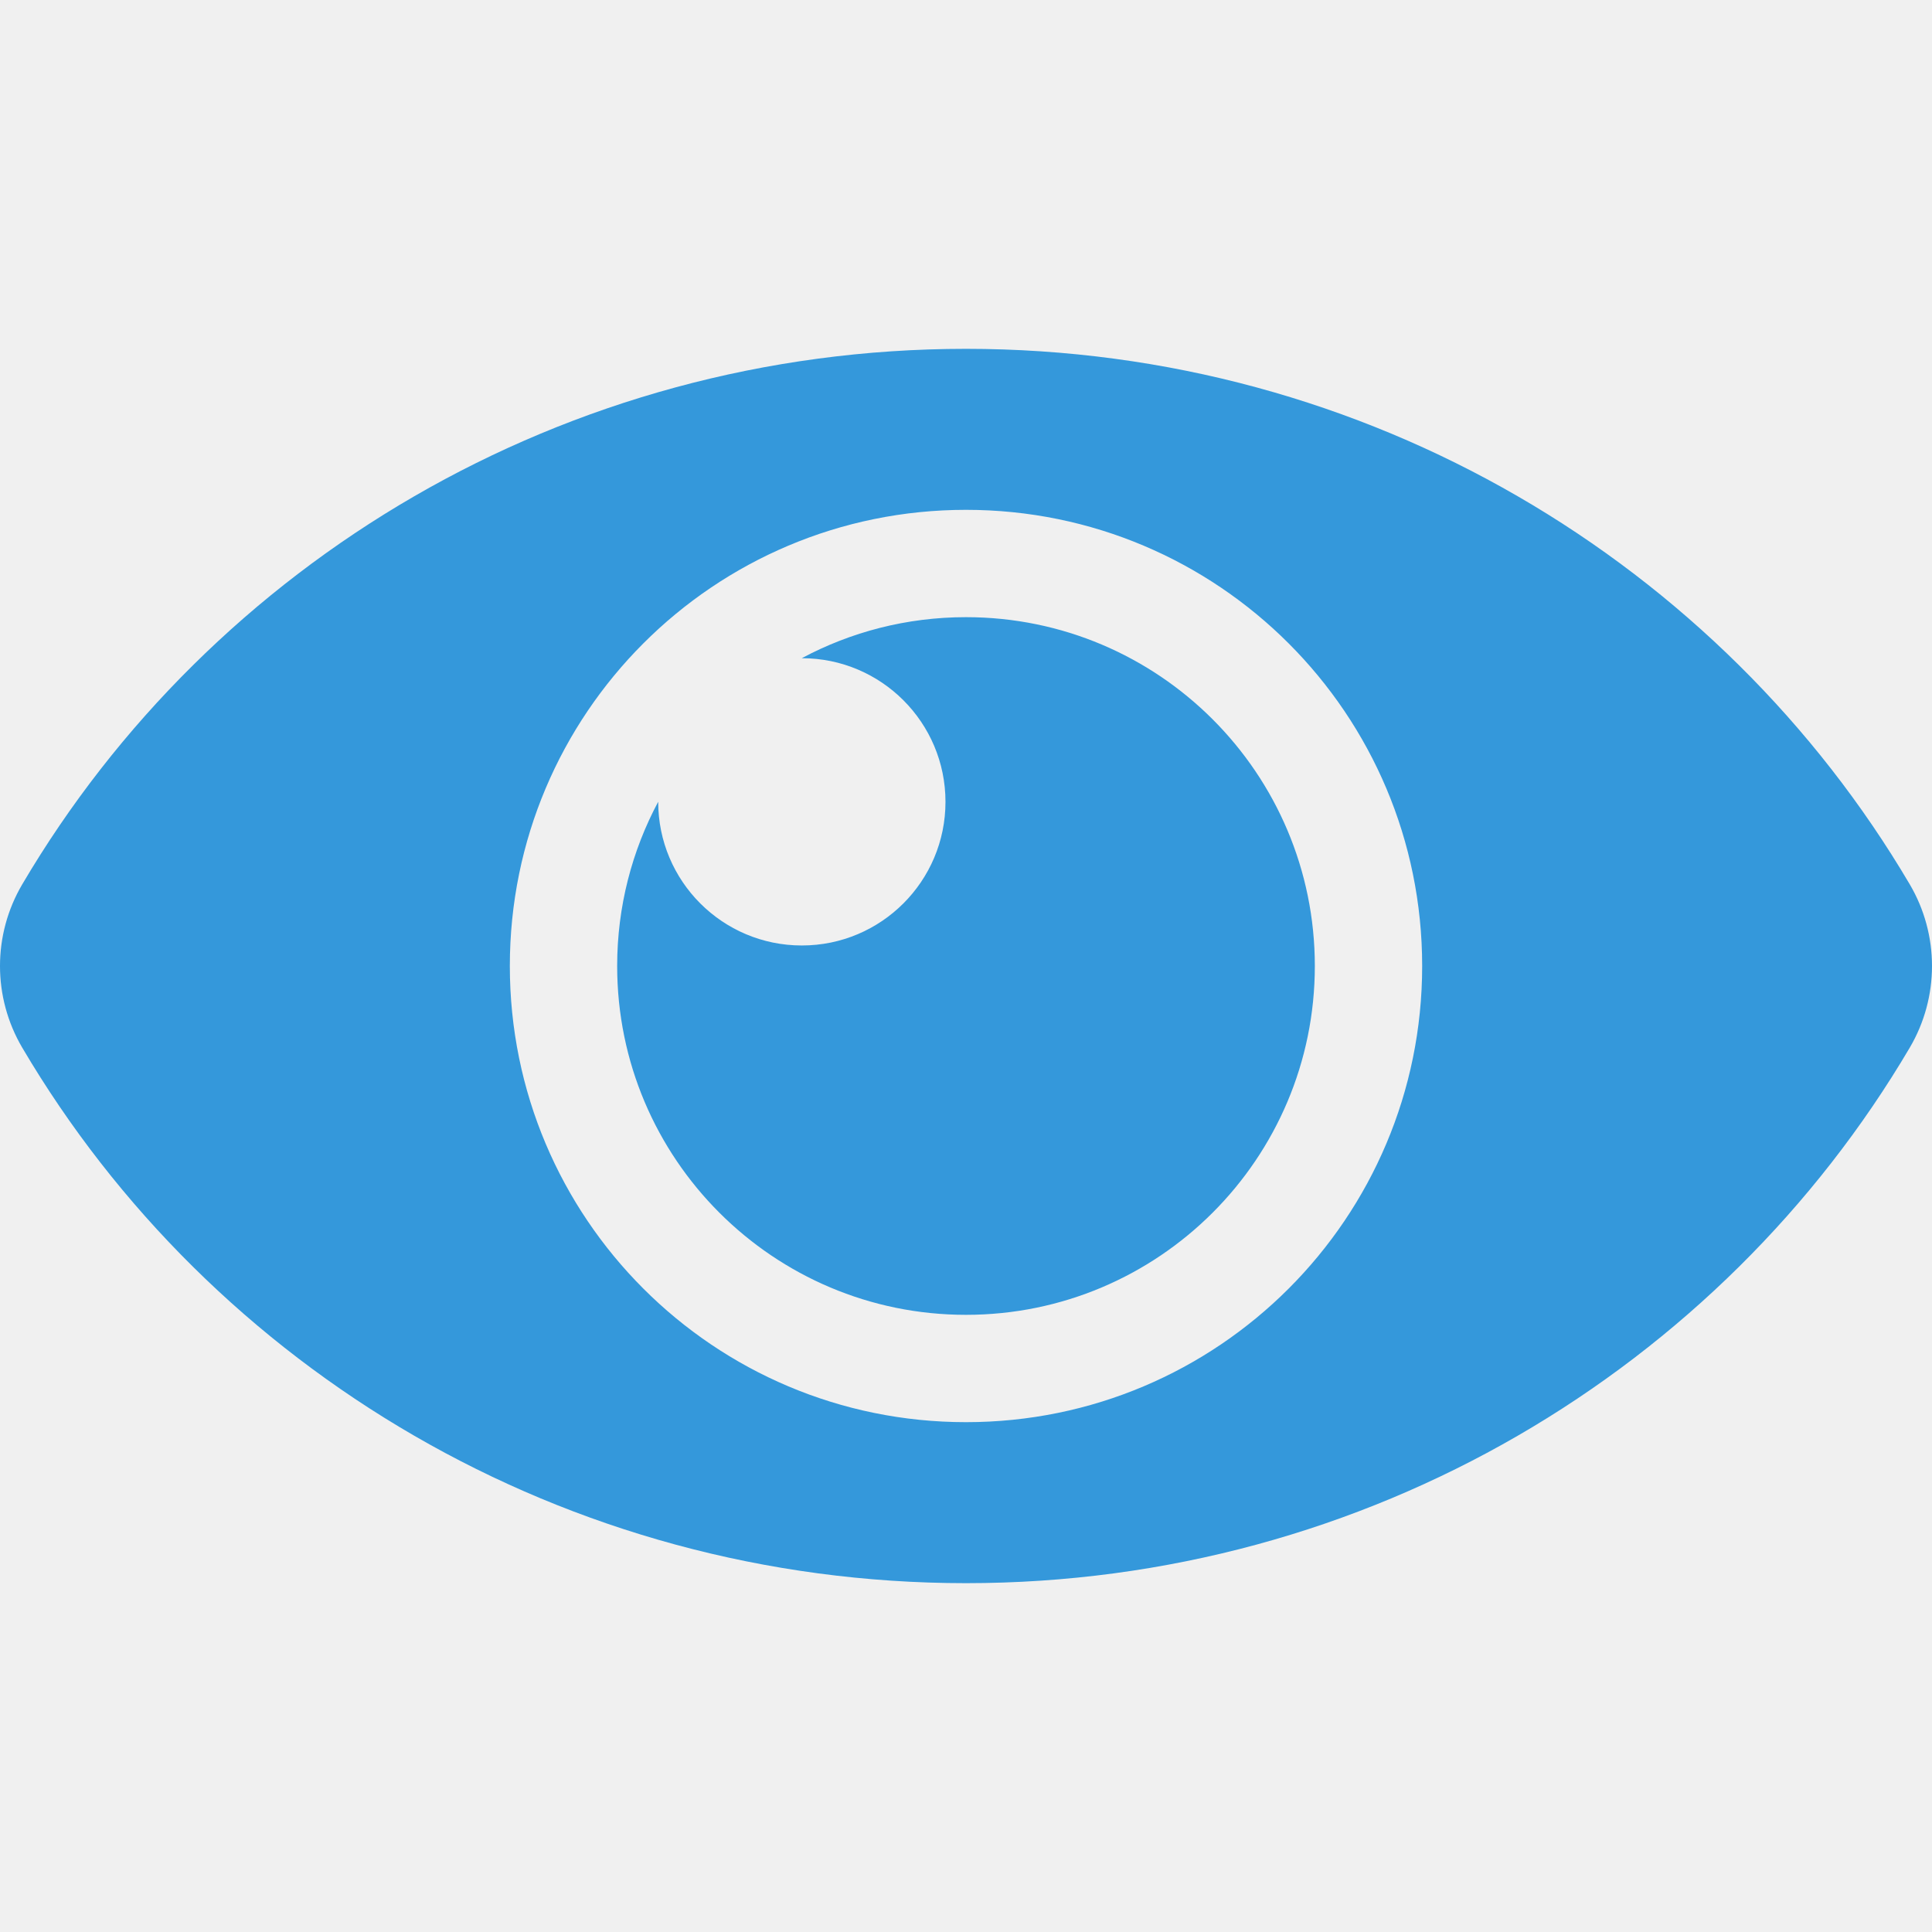
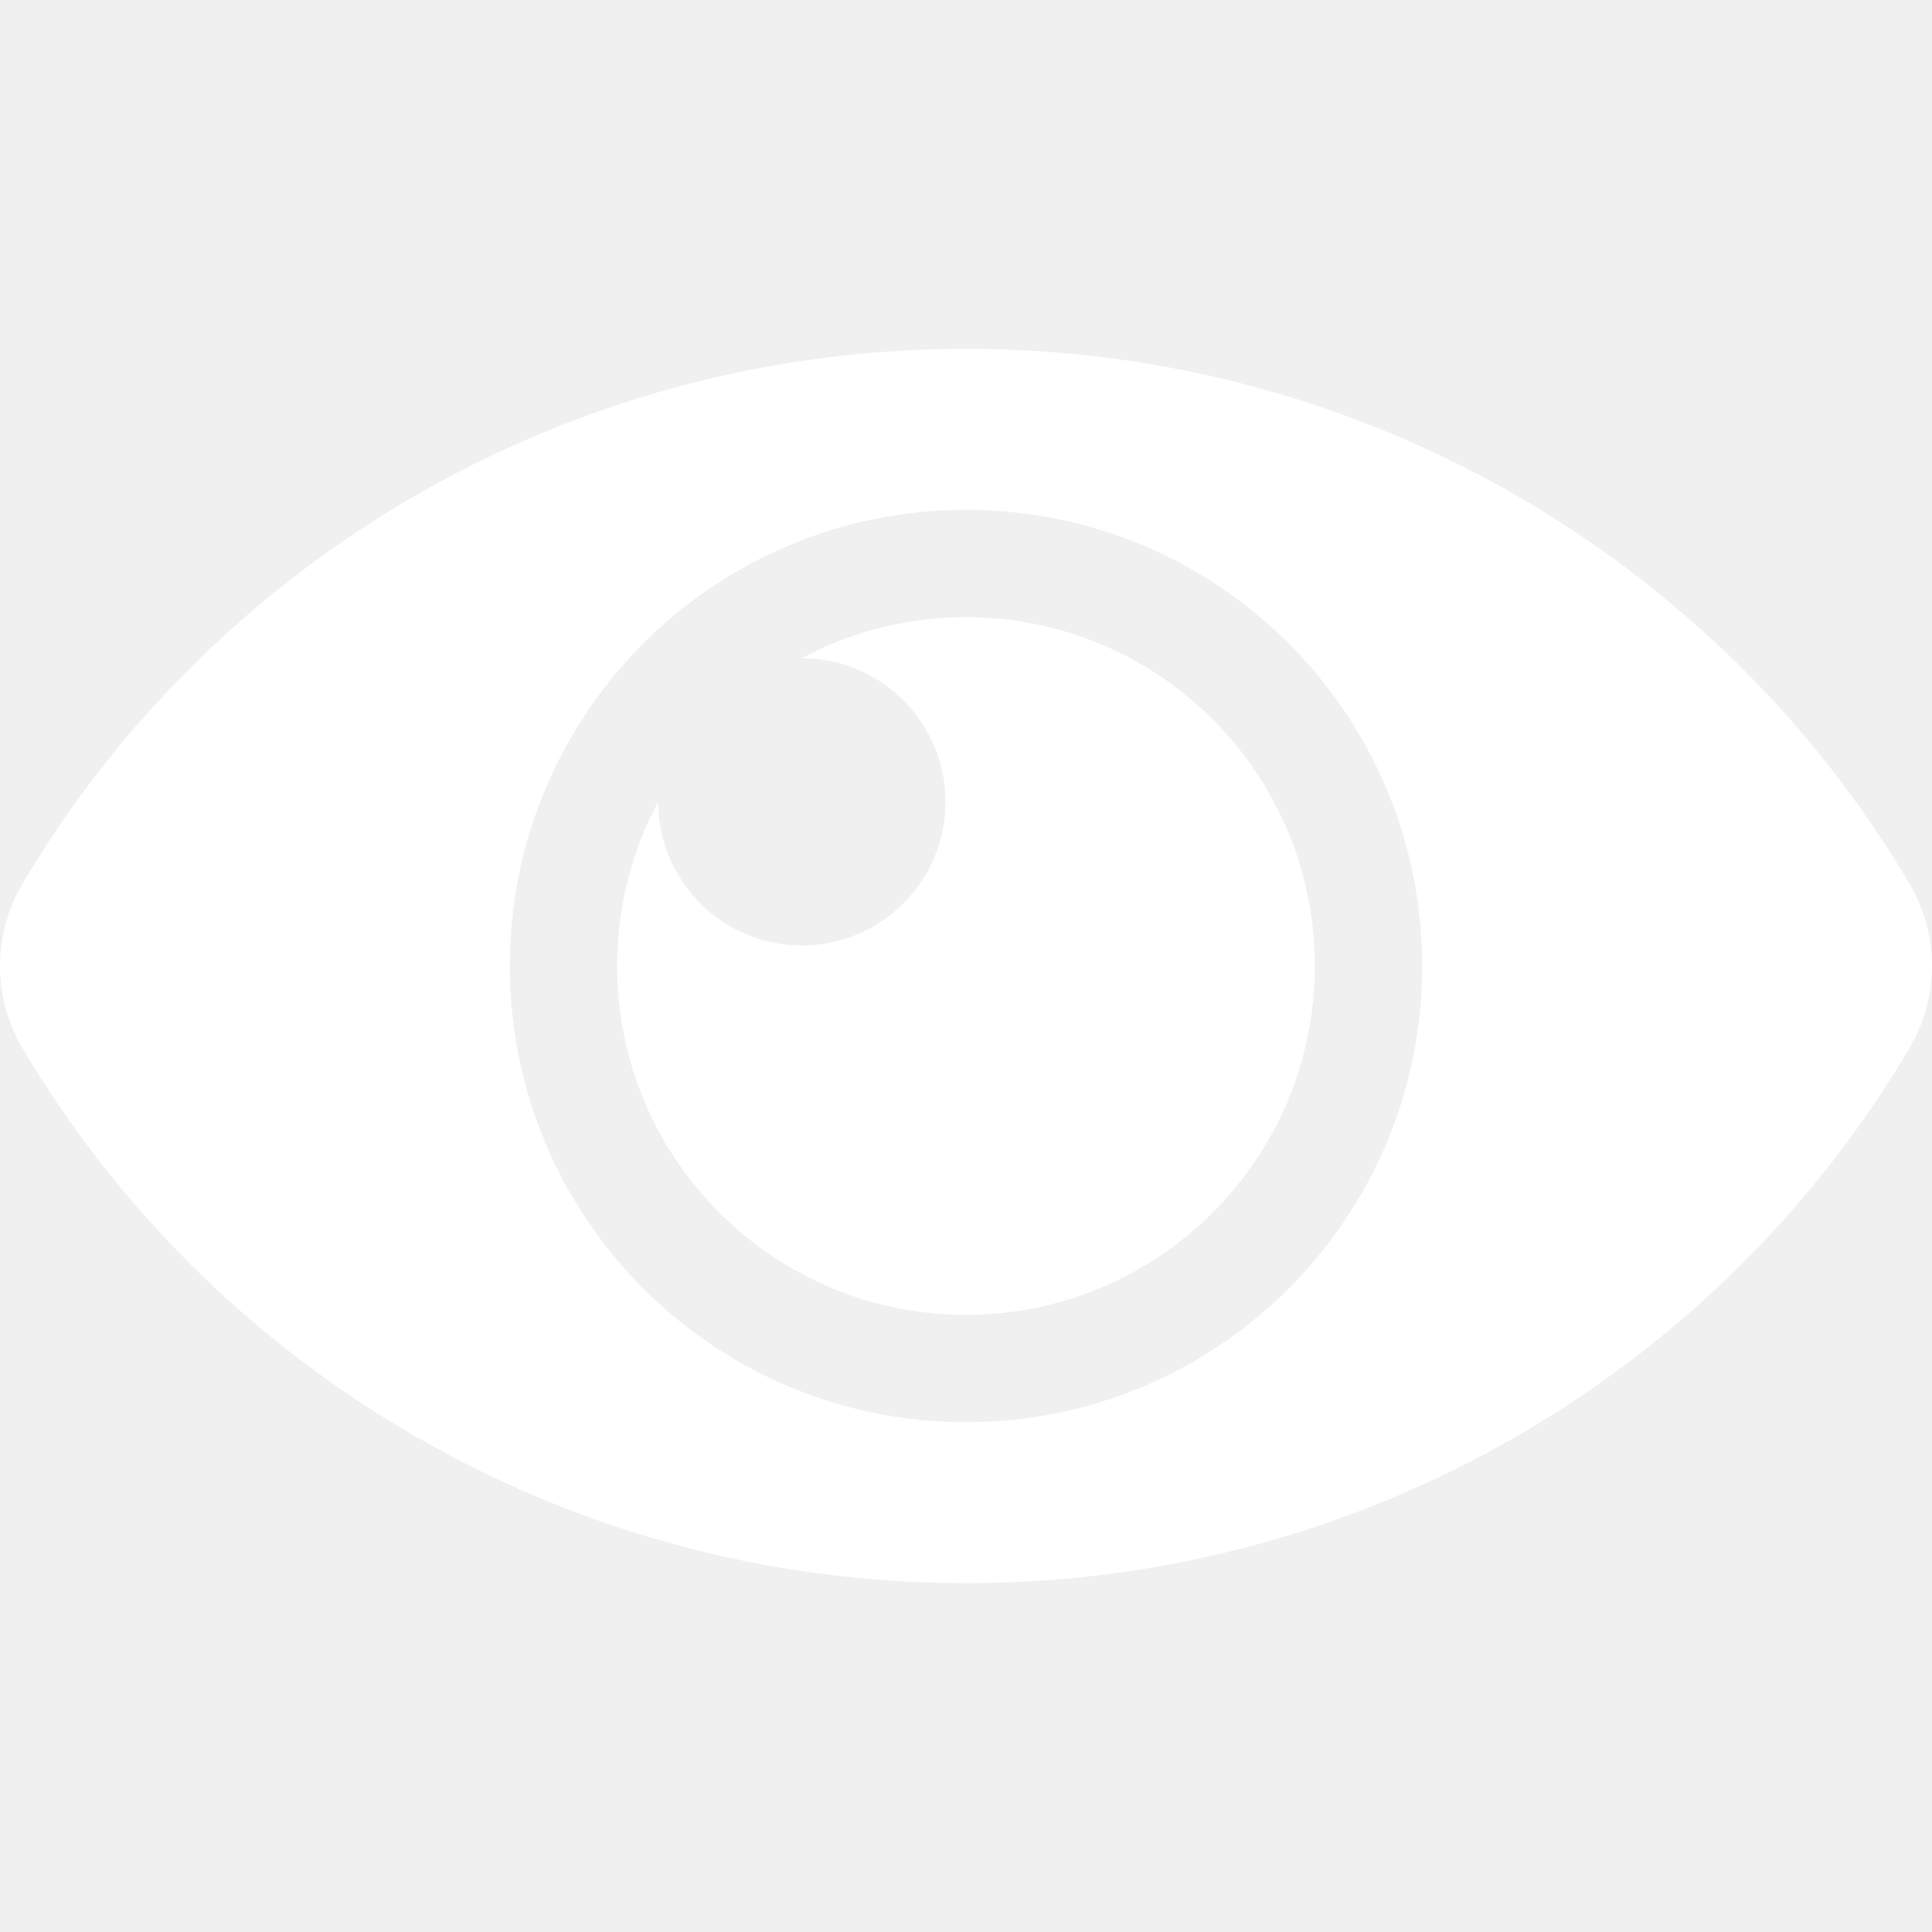
<svg xmlns="http://www.w3.org/2000/svg" style="font-size: 14px; pointer-events: none; color: white;" class="svg-inline--fa fa-eye fa-w-18" aria-hidden="true" data-prefix="fas" data-icon="eye" role="img" viewBox="0 0 576 512" width="12" height="12" data-fa-i2svg="">
-   <path fill="#3498db" d="M569.354 231.631C512.969 135.949 407.81 72 288 72 168.14 72 63.004 135.994 6.646 231.631a47.999 47.999 0 0 0 0 48.739C63.031 376.051 168.19 440 288 440c119.86 0 224.996-63.994 281.354-159.631a47.997 47.997 0 0 0 0-48.738zM288 392c-75.162 0-136-60.827-136-136 0-75.162 60.826-136 136-136 75.162 0 136 60.826 136 136 0 75.162-60.826 136-136 136zm104-136c0 57.438-46.562 104-104 104s-104-46.562-104-104c0-17.708 4.431-34.379 12.236-48.973l-.001.032c0 23.651 19.173 42.823 42.824 42.823s42.824-19.173 42.824-42.823c0-23.651-19.173-42.824-42.824-42.824l-.032.001C253.621 156.431 270.292 152 288 152c57.438 0 104 46.562 104 104z" />
+   <path fill="#fff" d="M569.354 231.631C512.969 135.949 407.81 72 288 72 168.14 72 63.004 135.994 6.646 231.631a47.999 47.999 0 0 0 0 48.739C63.031 376.051 168.19 440 288 440c119.86 0 224.996-63.994 281.354-159.631a47.997 47.997 0 0 0 0-48.738zM288 392c-75.162 0-136-60.827-136-136 0-75.162 60.826-136 136-136 75.162 0 136 60.826 136 136 0 75.162-60.826 136-136 136zm104-136c0 57.438-46.562 104-104 104s-104-46.562-104-104c0-17.708 4.431-34.379 12.236-48.973l-.001.032c0 23.651 19.173 42.823 42.824 42.823s42.824-19.173 42.824-42.823c0-23.651-19.173-42.824-42.824-42.824l-.032.001C253.621 156.431 270.292 152 288 152c57.438 0 104 46.562 104 104z" />
</svg>
